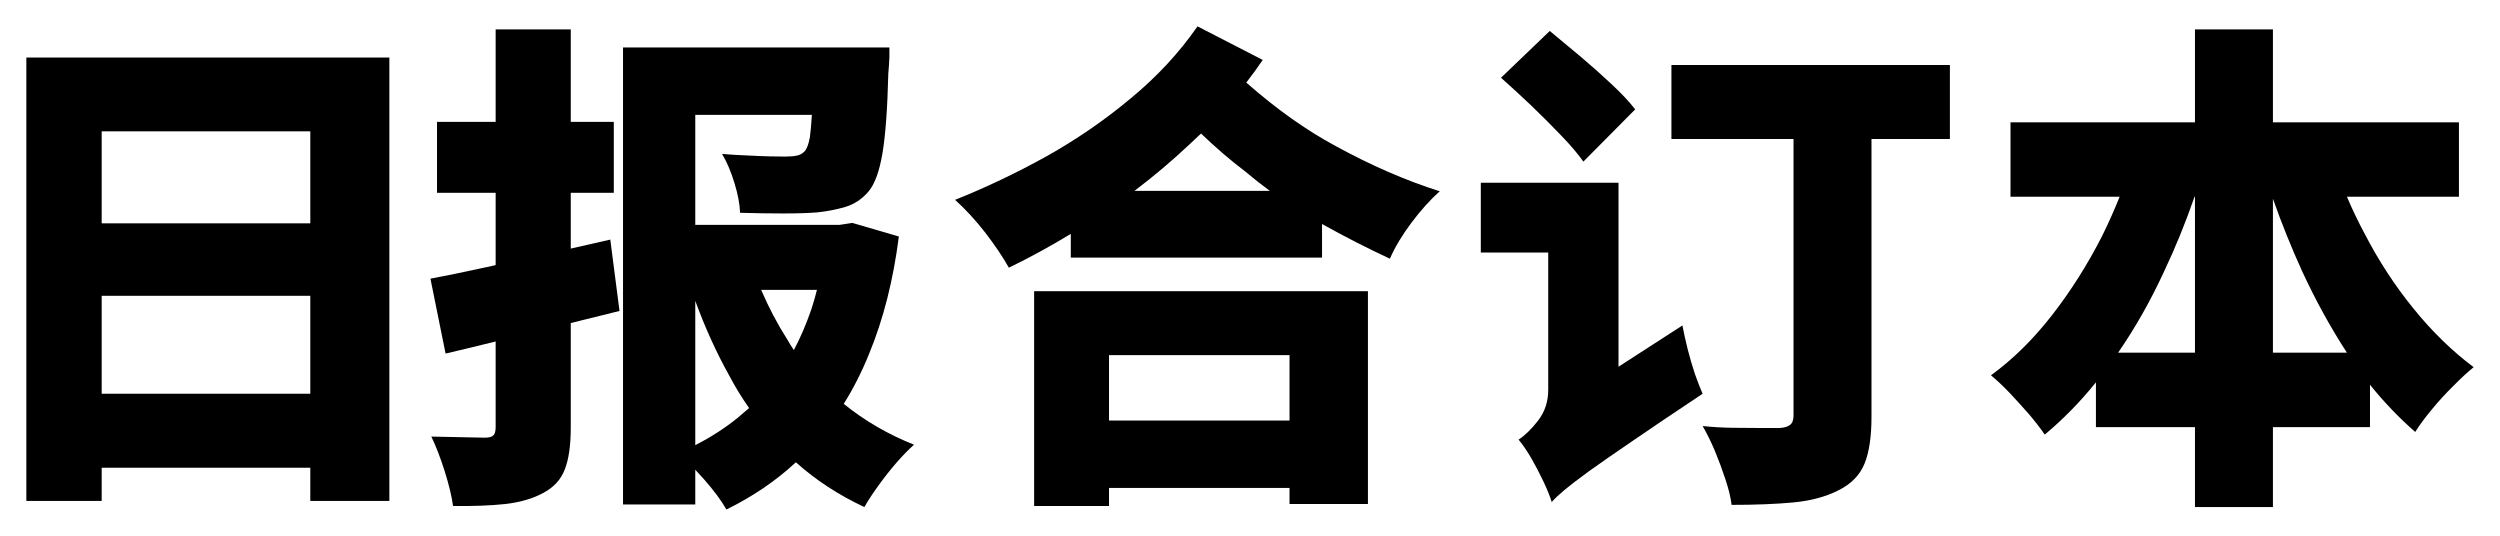
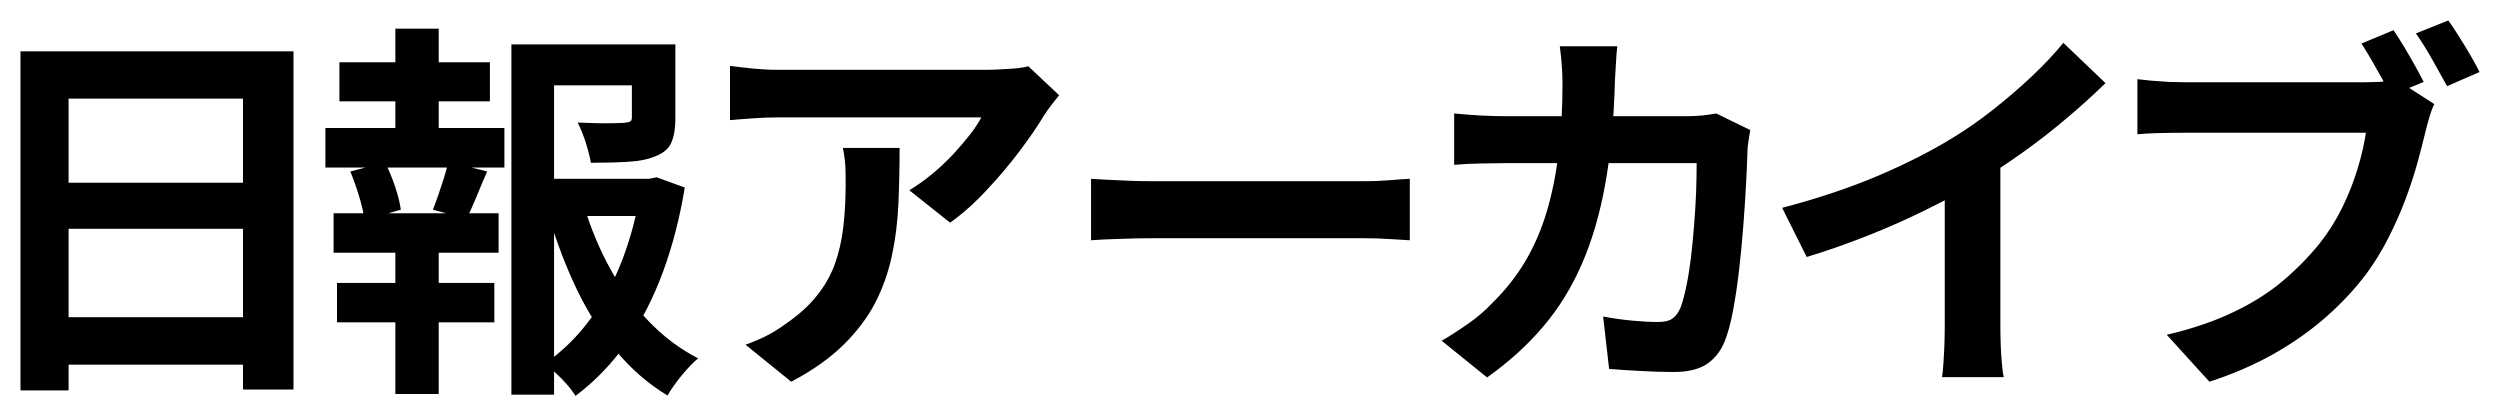
- <svg xmlns="http://www.w3.org/2000/svg" viewBox="0 -122.0 1138.4 244.0">
-   <path id="accent" d="M470.9 108.4L470.9 10.6L622.9 10.6L622.9 107.5L587.2 107.5L587.2 100.2L505.0 100.2L505.0 108.4L470.9 108.4ZM545.3-110.0L545.3-110.0L575.0-94.7Q571.4-89.4 567.5-84.4L567.5-84.4Q588.1-66.3 608.2-55.5L608.2-55.5Q632.5-42.2 655.6-34.9L655.6-34.9Q649.2-29.2 642.8-20.7Q636.4-12.2 632.9-4.2L632.9-4.2Q617.6-11.3 602.0-20.0L602.0-20.0L602.0-4.7L487.6-4.7L487.6-15.5Q473.6-7.0 459.4-0.1L459.4-0.1Q455.3-7.4 448.7-16.0Q442.0-24.6 434.9-31.0L434.9-31.0Q455.7-39.3 476.5-50.8Q497.2-62.4 515.0-77.3Q532.9-92.1 545.3-110.0ZM505.0 69.5L587.2 69.5L587.2 39.7L505.0 39.7L505.0 69.5ZM516.6-35.1L578.2-35.1Q572.5-39.3 566.8-44.1L566.8-44.1Q556.9-51.6 546.9-61.2L546.9-61.2Q544.3-58.7 541.8-56.4L541.8-56.4Q529.7-45.0 516.6-35.1L516.6-35.1Z M761.1-58.7L761.1-92.4L887.9-92.4L887.9-58.7L852.2-58.7L852.2 67.9Q852.2 81.4 849.0 89.2Q845.8 97.0 837.1 101.3Q828.4 105.7 816.5 106.8Q804.6 107.9 788.5 107.9L788.5 107.9Q787.9 102.9 785.7 96.3Q783.5 89.6 780.8 83.1Q778.0 76.6 775.3 72.0L775.3 72.0Q781.9 72.7 789.0 72.8Q796.1 72.9 802.0 72.9L802.0 72.9L810.3 72.9Q813.7 72.7 815.2 71.4Q816.7 70.2 816.7 67.2L816.7 67.2L816.7-58.7L761.1-58.7ZM674.3-7.0L674.3-38.8L737.0-38.8L737.0 45.0L766.1 26.2Q767.0 31.0 768.5 37.0Q770.0 42.9 771.8 48.3Q773.7 53.7 775.3 57.3L775.3 57.3Q755.3 70.6 742.8 79.2Q730.2 87.8 723.1 92.9Q716.0 98.1 712.3 101.2Q708.6 104.3 706.6 106.6L706.6 106.6Q705.4 102.7 702.8 97.2Q700.2 91.7 697.2 86.5Q694.2 81.4 691.5 78.2L691.5 78.2Q695.8 75.4 700.4 69.5Q705.0 63.5 705.0 55.5L705.0 55.5L705.0-7.0L674.3-7.0ZM683.5-86.6L683.5-86.6L705.7-107.9Q711.8-102.9 719.4-96.5Q727.0-90.1 733.7-83.8Q740.5-77.5 744.6-72.2L744.6-72.2L721.0-48.4Q717.3-53.7 710.8-60.4Q704.3-67.2 697.1-74.1Q689.9-80.9 683.5-86.6Z M915.5-32.4L915.5-66.3L999.5-66.3L999.5-108.6L1035.0-108.6L1035.0-66.3L1119.7-66.3L1119.7-32.4L1068.7-32.4Q1072.3-23.9 1076.7-15.7L1076.7-15.7Q1086.3 2.9 1099.0 18.5Q1111.7 34.2 1126.4 45.2L1126.4 45.2Q1122.2 48.6 1117.1 53.8Q1111.9 58.9 1107.4 64.4Q1102.8 69.9 1099.8 74.7L1099.8 74.7Q1088.8 65.1 1079.2 53.2L1079.2 53.2L1079.2 72.5L1035.0 72.5L1035.0 108.9L999.5 108.9L999.5 72.5L954.4 72.5L954.4 52.1Q943.7 65.4 931.1 75.9L931.1 75.9Q928.3 71.8 924.0 66.7Q919.6 61.7 915.1 56.9Q910.5 52.1 906.6 48.9L906.6 48.9Q921.7 37.9 934.5 21.4Q947.3 4.9 957.2-14.5L957.2-14.5Q961.5-23.2 965.2-32.4L965.2-32.4L915.5-32.4ZM999.5 38.6L999.5-32.4L999.3-32.4Q993.1-14.5 985.3 1.9L985.3 1.9Q976.2 21.6 964.5 38.6L964.5 38.6L999.5 38.6ZM1035.0-31.5L1035.0-31.5L1035.0 38.6L1068.7 38.6Q1057.5 21.4 1048.3 1.5L1048.3 1.5Q1041.0-14.5 1035.0-31.5Z" />
-   <path id="ink" d="M12.0 106.1L12.0-95.8L177.3-95.8L177.3 106.1L141.3 106.1L141.3 91.0L46.3 91.0L46.3 106.1L12.0 106.1ZM46.3 57.3L141.3 57.3L141.3 12.7L46.3 12.7L46.3 57.3ZM46.3-20.3L141.3-20.3L141.3-62.2L46.3-62.2L46.3-20.3Z M283.7 107.7L283.7-100.4L405.0-100.4L405.0-96.0Q404.8-91.5 404.5-88.5L404.5-88.5Q403.9-64.2 401.8-52.0Q399.7-39.7 395.4-34.7Q391.0-29.6 385.0-27.8Q378.9-26.0 372.3-25.3L372.3-25.3Q366.1-24.8 356.7-24.8Q347.3-24.8 337.0-25.1L337.0-25.1Q336.8-31.0 334.4-38.8Q332.0-46.6 328.8-51.9L328.8-51.9Q334.9-51.4 340.4-51.2Q345.9-50.9 350.4-50.8Q354.9-50.7 357.4-50.7L357.4-50.7Q360.6-50.7 362.6-51.1Q364.7-51.4 366.3-53.0Q367.9-54.6 368.8-59.6L368.8-59.6Q369.3-63.3 369.7-69.7L369.7-69.7L316.6-69.7L316.6-19.6L382.3-19.6L388.1-20.5L409.3-14.3Q405.5 15.5 395.8 39.0L395.8 39.0Q390.8 51.4 384.2 61.9L384.2 61.9Q398.4 73.4 416.2 80.5L416.2 80.5Q412.6 83.7 408.2 88.7Q403.9 93.7 400.0 99.1Q396.1 104.5 393.6 108.9L393.6 108.9Q375.9 100.6 362.4 88.5L362.4 88.5Q348.9 101.1 330.8 110L330.8 110Q327.2 103.8 320.8 96.5L320.8 96.5Q318.7 94.2 316.6 91.9L316.6 91.9L316.6 107.7L283.7 107.7ZM202.9 39.0L196.0 4.9Q206.7 2.9 220.3-0.1L220.3-0.1Q223.0-0.6 225.7-1.3L225.7-1.3L225.7-34.2L199.0-34.2L199.0-66.5L225.7-66.5L225.7-108.6L259.9-108.6L259.9-66.5L279.5-66.5L279.5-34.2L259.9-34.2L259.9-8.8Q269.0-10.9 277.9-12.9L277.9-12.9L282.1 19.6Q271.1 22.3 259.9 25.1L259.9 25.1L259.9 72.7Q259.9 84.8 257.2 91.7Q254.6 98.6 247.5 102.4Q240.4 106.3 230.2 107.5Q220.0 108.6 206.3 108.4L206.3 108.4Q205.4 101.8 202.5 92.6Q199.6 83.4 196.4 76.8L196.4 76.8Q203.5 77.0 210.9 77.1Q218.2 77.3 220.7 77.3L220.7 77.3Q223.7 77.3 224.7 76.2Q225.7 75.2 225.7 72.5L225.7 72.5L225.7 33.5Q213.6 36.5 202.9 39.0L202.9 39.0ZM341.1 63.8L341.1 63.8Q336.1 56.7 332.0 48.9L332.0 48.9Q323.3 33.3 316.6 15.0L316.6 15.0L316.6 80.7Q327.4 75.2 336.1 68.1L336.1 68.1Q338.6 66.0 341.1 63.8ZM372.0 10.0L346.6 10.0Q351.7 21.9 358.5 32.6L358.5 32.6Q359.9 35.1 361.5 37.4L361.5 37.4Q366.1 28.7 369.5 18.7L369.5 18.7Q370.9 14.5 372.0 10.0L372.0 10.0Z" />
+ <svg xmlns="http://www.w3.org/2000/svg" viewBox="0 -122.0 1465.1 244.0">
+   <path id="accent" d="M602.6-83.2L620.7-66.2Q618.9-63.9 616.1-60.4Q613.4-56.8 611.8-54.3L611.8-54.3Q606.5-45.4 597.8-33.8Q589.1-22.2 578.5-10.9Q568.0 0.5 556.8 8.5L556.8 8.5L532.9-10.5Q539.8-14.7 546.5-20.2Q553.1-25.7 558.7-31.7Q564.3-37.8 568.6-43.3Q572.8-48.8 575.1-53.2L575.1-53.2Q572.1-53.2 565.0-53.2Q557.9-53.2 548.1-53.2Q538.2-53.2 526.9-53.2Q515.5-53.2 504.3-53.2Q493.1-53.2 483.1-53.2Q473.1-53.2 465.9-53.2Q458.7-53.2 455.7-53.2L455.7-53.2Q448.6-53.2 442.2-52.7Q435.8-52.3 427.8-51.6L427.8-51.6L427.8-83.4Q434.4-82.5 441.5-81.8Q448.6-81.1 455.7-81.1L455.7-81.1Q458.7-81.1 466.3-81.1Q473.8-81.1 484.2-81.1Q494.7-81.1 506.5-81.1Q518.3-81.1 530.1-81.1Q541.9-81.1 552.1-81.1Q562.3-81.1 569.5-81.1Q576.7-81.1 579.2-81.1L579.2-81.1Q582.4-81.1 587.0-81.4Q591.6-81.6 596.1-82.0Q600.5-82.5 602.6-83.2L602.6-83.2ZM494.0-35.3L527.2-35.3Q527.2-18.3 526.5-2.5Q525.8 13.3 522.7 27.8Q519.6 42.4 512.9 55.5Q506.1 68.5 494.2 80.2Q482.3 91.9 463.7 101.7L463.7 101.7L436.9 80.0Q442.4 78.1 448.6 75.1Q454.8 72.0 461.0 67.4L461.0 67.4Q472.0 59.8 478.7 51.3Q485.5 42.9 489.2 32.9Q492.8 22.9 494.2 11.1Q495.6-0.7 495.6-14.7L495.6-14.7Q495.6-19.9 495.4-24.9Q495.1-29.8 494.0-35.3L494.0-35.3Z M639.4 18.8L639.4-17.2Q643.5-17.0 650.0-16.6Q656.4-16.3 663.4-16.0Q670.4-15.8 676.3-15.8L676.3-15.8Q682.0-15.8 690.5-15.8Q699.0-15.8 709.0-15.8Q718.9-15.8 729.6-15.8Q740.2-15.8 750.8-15.8Q761.3-15.8 770.7-15.8Q780.1-15.8 787.6-15.8Q795.0-15.8 799.4-15.8L799.4-15.8Q807.4-15.8 814.5-16.4Q821.6-17.0 826.2-17.2L826.2-17.2L826.2 18.8Q822.3 18.6 814.5 18.1Q806.7 17.6 799.4 17.6L799.4 17.6Q795.0 17.6 787.5 17.6Q779.9 17.6 770.5 17.6Q761.1 17.6 750.7 17.6Q740.2 17.6 729.5 17.6Q718.7 17.6 708.7 17.6Q698.8 17.6 690.4 17.6Q682.0 17.6 676.3 17.6L676.3 17.6Q666.5 17.6 656.1 18.0Q645.8 18.3 639.4 18.8L639.4 18.8Z M914.1-94.9L947.8-94.9Q947.3-91.0 947.0-84.8Q946.6-78.6 946.4-74.5L946.4-74.5Q945.5-40.3 940.7-13.9Q935.9 12.6 926.9 33.0Q918.0 53.4 904.2 69.6Q890.5 85.7 871.5 99.2L871.5 99.2L844.9 77.7Q852.0 73.6 860.1 67.9Q868.3 62.3 874.9 55.2L874.9 55.2Q886.1 44.2 893.9 31.1Q901.7 17.9 906.4 2.2Q911.1-13.5 913.4-32.3Q915.7-51.1 915.7-73.8L915.7-73.8Q915.7-76.3 915.5-80.3Q915.2-84.3 914.9-88.2Q914.5-92.1 914.1-94.9L914.1-94.9ZM1005.8-55.5L1025.7-45.8Q1025.2-43.1 1024.7-39.4Q1024.1-35.8 1024.1-33.7L1024.1-33.7Q1023.9-26.4 1023.3-14.9Q1022.7-3.4 1021.7 9.7Q1020.7 22.9 1019.2 36.0Q1017.7 49.0 1015.6 60.2Q1013.5 71.3 1010.6 78.4L1010.6 78.4Q1006.9 87.1 999.9 91.6Q992.9 96.0 981.0 96.0L981.0 96.0Q971.2 96.0 961.3 95.4Q951.4 94.9 943.0 94.2L943.0 94.2L939.5 63.5Q948.0 65.1 956.5 65.9Q965.0 66.7 971.6 66.7L971.6 66.7Q977.3 66.7 980.1 64.7Q982.8 62.8 984.7 58.7L984.7 58.7Q986.5 54.1 988.1 46.5Q989.7 39.0 990.9 29.6Q992.0 20.2 992.8 10.1Q993.6 0 994.0-9.5Q994.3-19.0 994.3-26.4L994.3-26.4L882.5-26.4Q876.7-26.4 868.3-26.2Q859.8-26.1 852.2-25.4L852.2-25.4L852.2-55.5Q859.5-54.8 867.8-54.3Q876.0-53.9 882.5-53.9L882.5-53.9L988.6-53.9Q992.9-53.9 997.4-54.3Q1001.9-54.8 1005.8-55.5L1005.8-55.5Z M1058.8 28.6L1044.4-0.2Q1075.3-8.3 1100.4-18.9Q1125.5-29.6 1144.5-41.3L1144.5-41.3Q1156.5-48.6 1168.5-58.1Q1180.5-67.6 1191.2-77.7Q1201.8-87.8 1209.2-96.9L1209.2-96.9L1233.9-73.3Q1223.4-63.0 1210.9-52.5Q1198.4-41.9 1184.9-32.3Q1171.4-22.7 1158.1-14.7L1158.1-14.7Q1145-7.1 1128.8 0.9Q1112.7 8.9 1094.8 16.0Q1076.9 23.1 1058.8 28.6L1058.8 28.6ZM1139.7 69.0L1139.7-26.6L1172.3-34.1L1172.3 69.0Q1172.3 74.0 1172.5 80.0Q1172.7 85.9 1173.2 91.1Q1173.6 96.2 1174.3 99.0L1174.3 99.0L1138.1 99.0Q1138.6 96.2 1138.9 91.1Q1139.3 85.9 1139.5 80.0Q1139.7 74.0 1139.7 69.0L1139.7 69.0Z M1383.9-96.5L1402.7-104.3Q1405.7-99.9 1409.0-94.4Q1412.3-88.9 1415.3-83.5Q1418.3-78.1 1420.4-74.0L1420.4-74.0L1401.1-66Q1398.8-70.6 1396.0-75.9Q1393.1-81.1 1390.0-86.5Q1386.9-91.9 1383.9-96.5L1383.9-96.5ZM1415.8-102.4L1434.8-110Q1437.8-105.9 1441.2-100.4Q1444.7-94.9 1447.9-89.4Q1451.1-83.9 1453.1-79.8L1453.1-79.8L1434.1-71.5Q1430.2-78.6 1425.3-87.3Q1420.4-96.0 1415.8-102.4L1415.8-102.4ZM1403.9-75.6L1426.6-61.0Q1425.0-57.8 1423.7-53.3Q1422.4-48.8 1421.5-45.1L1421.5-45.1Q1419.5-36.7 1416.6-26.2Q1413.7-15.8 1409.5-4.6Q1405.2 6.6 1399.6 17.6Q1394.0 28.6 1386.9 38.3L1386.9 38.3Q1376.6 52.0 1363.0 63.9Q1349.3 75.9 1332.3 85.5Q1315.2 95.1 1294.8 101.7L1294.8 101.7L1269.8 74.2Q1292.7 68.8 1309.3 60.7Q1326.0 52.7 1338.1 42.4Q1350.2 32.1 1359.6 20.4L1359.6 20.4Q1367.2 10.8 1372.7-0.5Q1378.2-11.7 1381.6-23.0Q1385.1-34.4 1386.5-44.2L1386.5-44.2Q1383.2-44.2 1375.2-44.2Q1367.2-44.2 1356.7-44.2Q1346.1-44.2 1334.4-44.2Q1322.7-44.2 1312.0-44.2Q1301.2-44.2 1292.6-44.2Q1284.0-44.2 1279.9-44.2L1279.9-44.2Q1271.9-44.2 1264.5-44Q1257.2-43.8 1252.6-43.3L1252.6-43.3L1252.6-75.6Q1256.1-75.2 1261.0-74.7Q1265.9-74.3 1271.1-74.0Q1276.2-73.8 1279.9-73.8L1279.9-73.8Q1283.6-73.8 1290.4-73.8Q1297.3-73.8 1306.1-73.8Q1315.0-73.8 1324.7-73.8Q1334.4-73.8 1344.2-73.8Q1353.9-73.8 1362.4-73.8Q1370.9-73.8 1377.1-73.8Q1383.2-73.8 1386.0-73.8L1386.0-73.8Q1389.4-73.8 1394.4-74.0Q1399.3-74.3 1403.9-75.6L1403.9-75.6Z" />
+   <path id="ink" d="M12 106.8L12-91.9L172.0-91.9L172.0 106.3L142.4 106.3L142.4-64.2L40.2-64.2L40.2 106.8L12 106.8ZM31.3 12.1L31.3-14.9L154.5-14.9L154.5 12.1L31.3 12.1ZM31.3 91.7L31.3 63.9L154.8 63.9L154.8 91.7L31.3 91.7Z M313.5 4.6L313.5-17.2L383.4-17.2L383.4 4.6L313.5 4.6ZM299.7 109.3L299.7-96.0L384.1-96.0L384.1-72.0L324.7-72.0L324.7 109.3L299.7 109.3ZM370.3-53.2L370.3-96.0L395.8-96.0L395.8-52.7Q395.8-44 393.5-38.6Q391.2-33.2 384.3-30.5L384.3-30.5Q377.7-27.7 368.3-27.2Q358.9-26.6 346.3-26.6L346.3-26.6Q345.3-32.1 343.2-38.7Q341.0-45.4 338.5-50.2L338.5-50.2Q344.2-50.0 349.8-49.8Q355.4-49.7 359.8-49.8Q364.1-50.0 365.7-50.0L365.7-50.0Q368.3-50.2 369.3-50.8Q370.3-51.3 370.3-53.2L370.3-53.2ZM321.5 4.1L342.4-0.9Q348.1 18.1 357.5 35.3Q366.9 52.5 380.0 66.1Q393.0 79.7 409.1 88.0L409.1 88.0Q404.7 91.7 399.4 98.1Q394.2 104.5 391.2 109.8L391.2 109.8Q374.2 99.5 360.9 83.5Q347.6 67.6 337.9 47.3Q328.2 27.0 321.5 4.1L321.5 4.1ZM375.6-11.9L375.6-17.2L380.2-17.2L384.8-18.1L401.3-12.1Q397.1 13.8 388.7 36.9Q380.2 60.0 367.5 78.5Q354.7 96.9 337.3 110.0L337.3 110.0Q334.3 105.2 329.1 99.9Q323.8 94.6 319.2 91.2L319.2 91.2Q335.0 80.2 346.6 64.1Q358.2 47.9 365.4 28.4Q372.6 8.9 375.6-11.9L375.6-11.9ZM198.9-62.6L198.9-85.5L287.1-85.5L287.1-62.6L198.9-62.6ZM197.5 66.9L197.5 43.8L289.7 43.8L289.7 66.9L197.5 66.9ZM190.7-23.8L190.7-47.0L295.6-47.0L295.6-23.8L190.7-23.8ZM195.5 26.1L195.5 3.0L292.2 3.0L292.2 26.1L195.5 26.1ZM231.7-38.3L231.7-105.2L257.1-105.2L257.1-38.3L231.7-38.3ZM231.7 108.9L231.7 12.6L257.1 12.6L257.1 108.9L231.7 108.9ZM262.6-27.3L262.6-27.3L285.5-21.5Q282.1-13.8 279.1-6.4Q276.1 0.9 273.4 6.2L273.4 6.2L253.7 0.9Q255.3-3.2 257.0-8.1Q258.7-13.1 260.3-18.1Q261.9-23.1 262.6-27.3ZM205.3-21.5L205.3-21.5L225.7-26.8Q228.9-20.4 231.6-12.5Q234.2-4.6 234.9 0.9L234.9 0.9L213.6 6.9Q212.9 1.1 210.5-6.8Q208.1-14.7 205.3-21.5Z" />
</svg>
